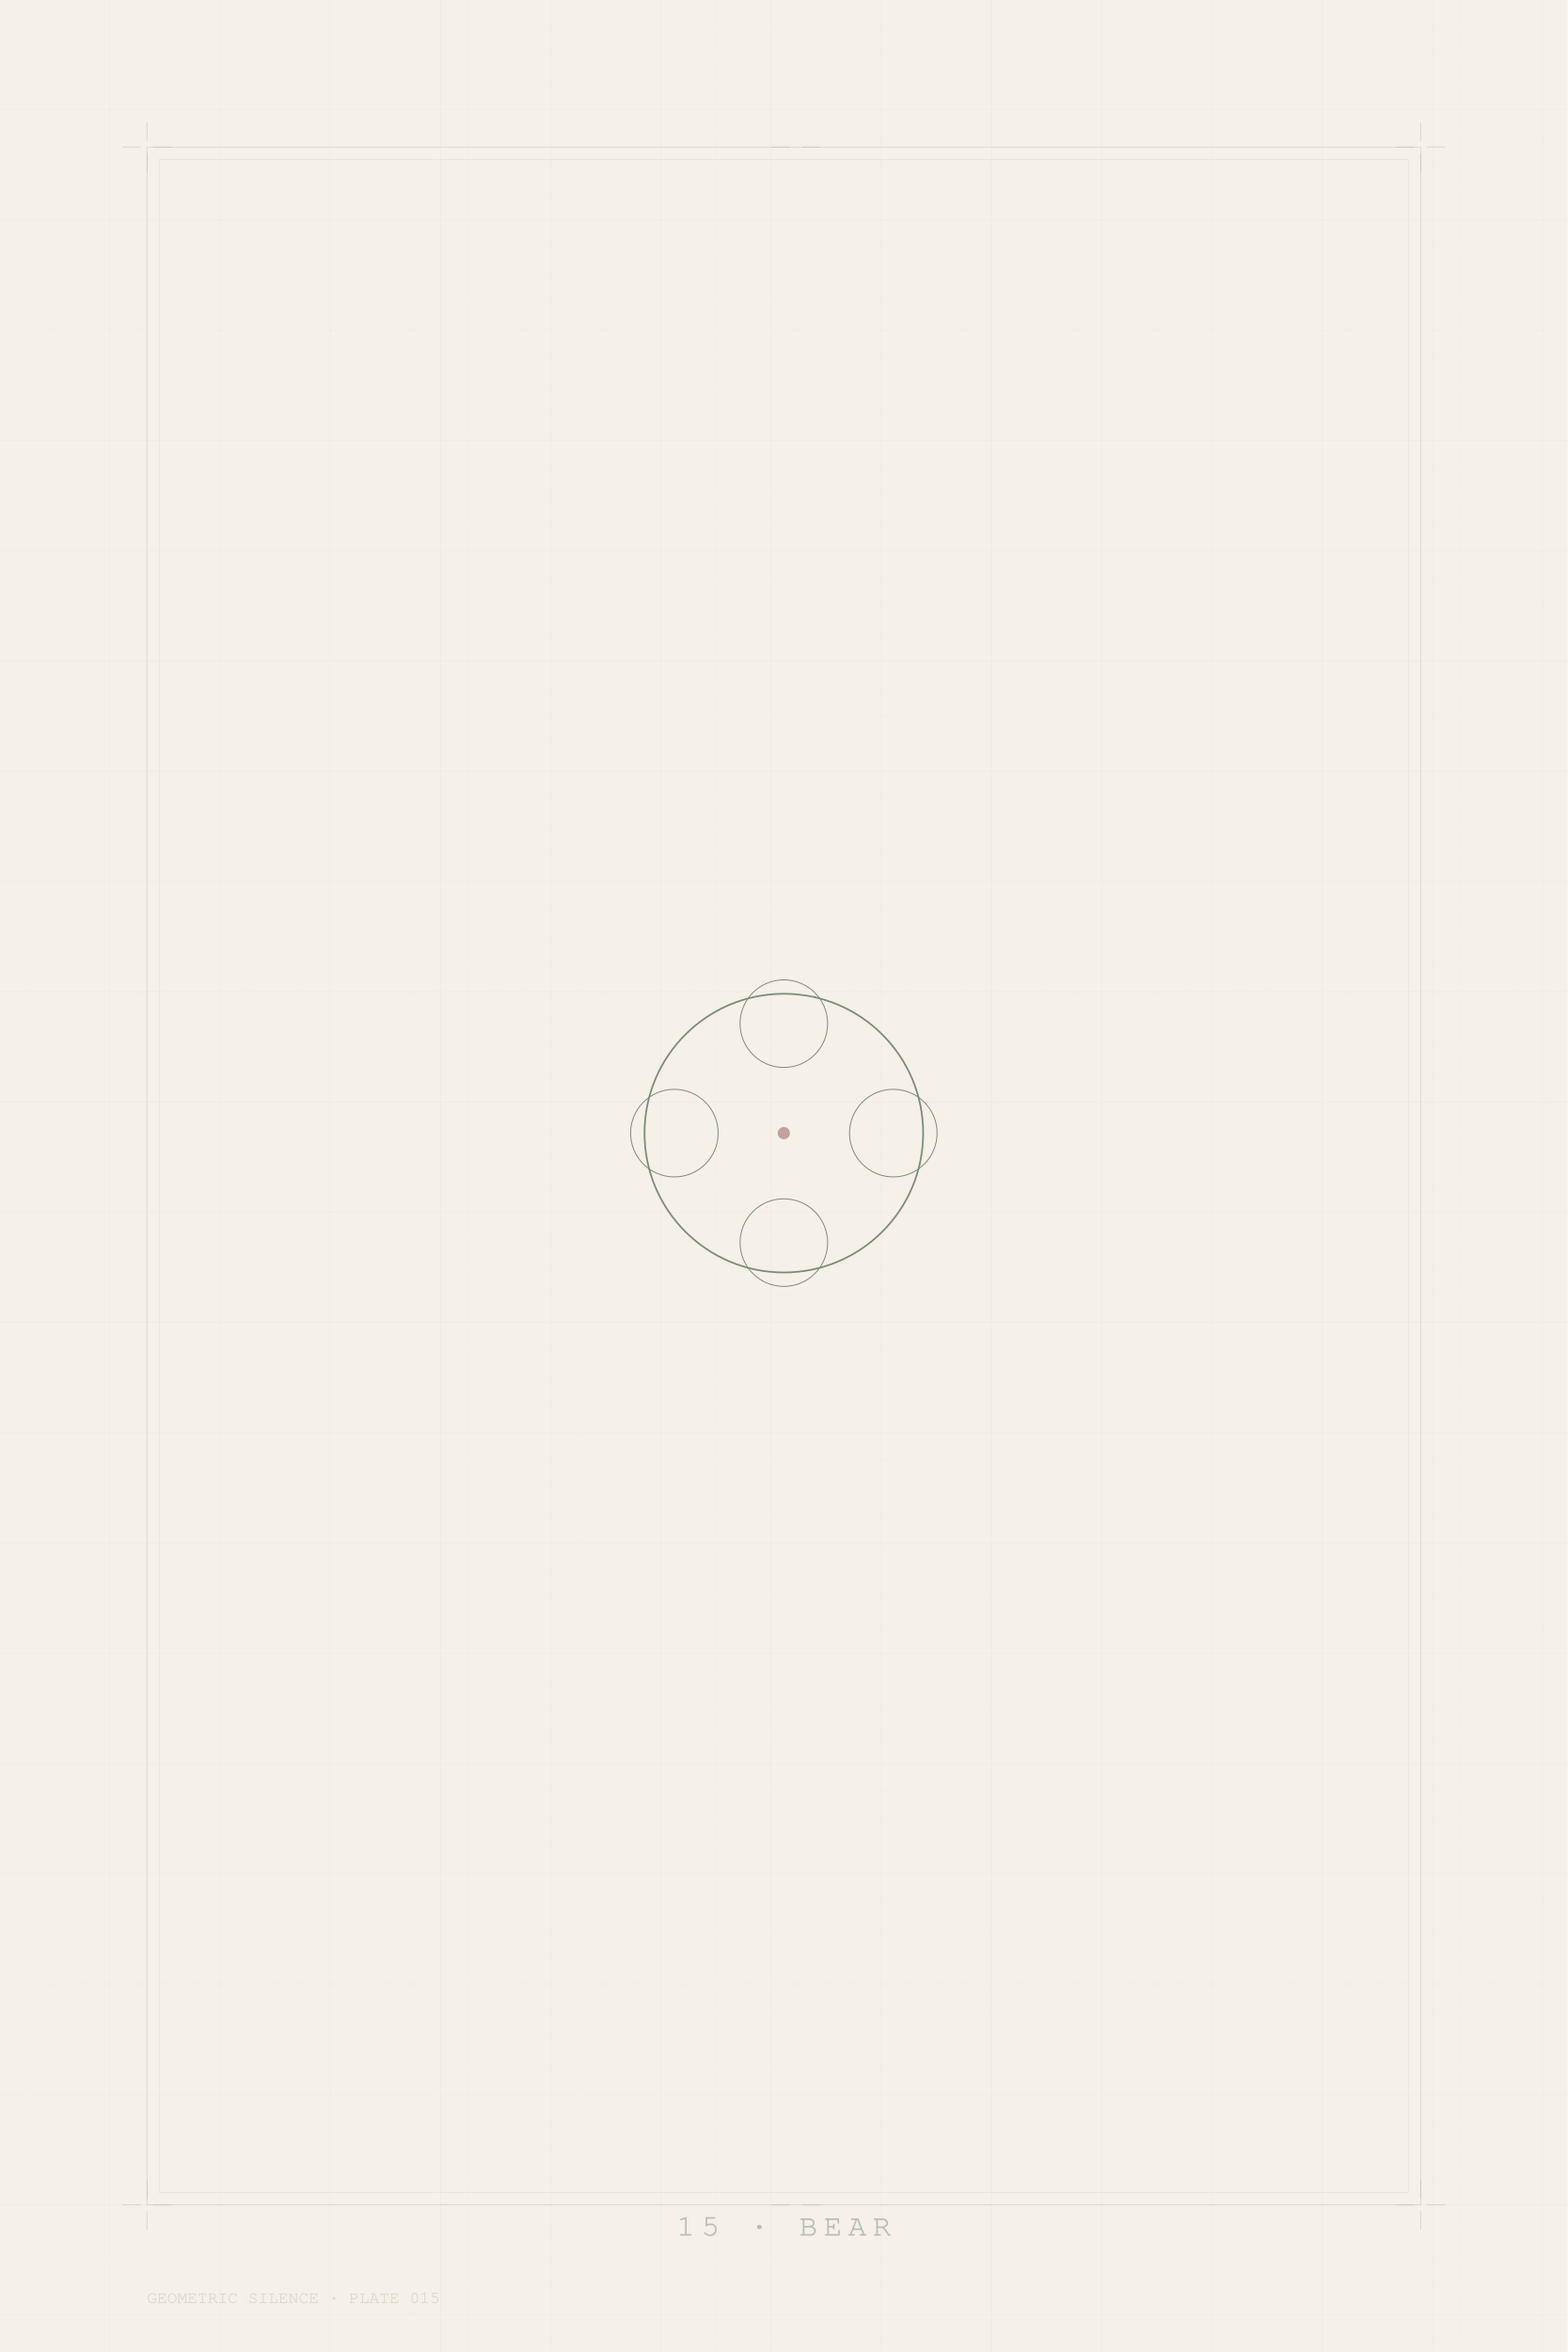
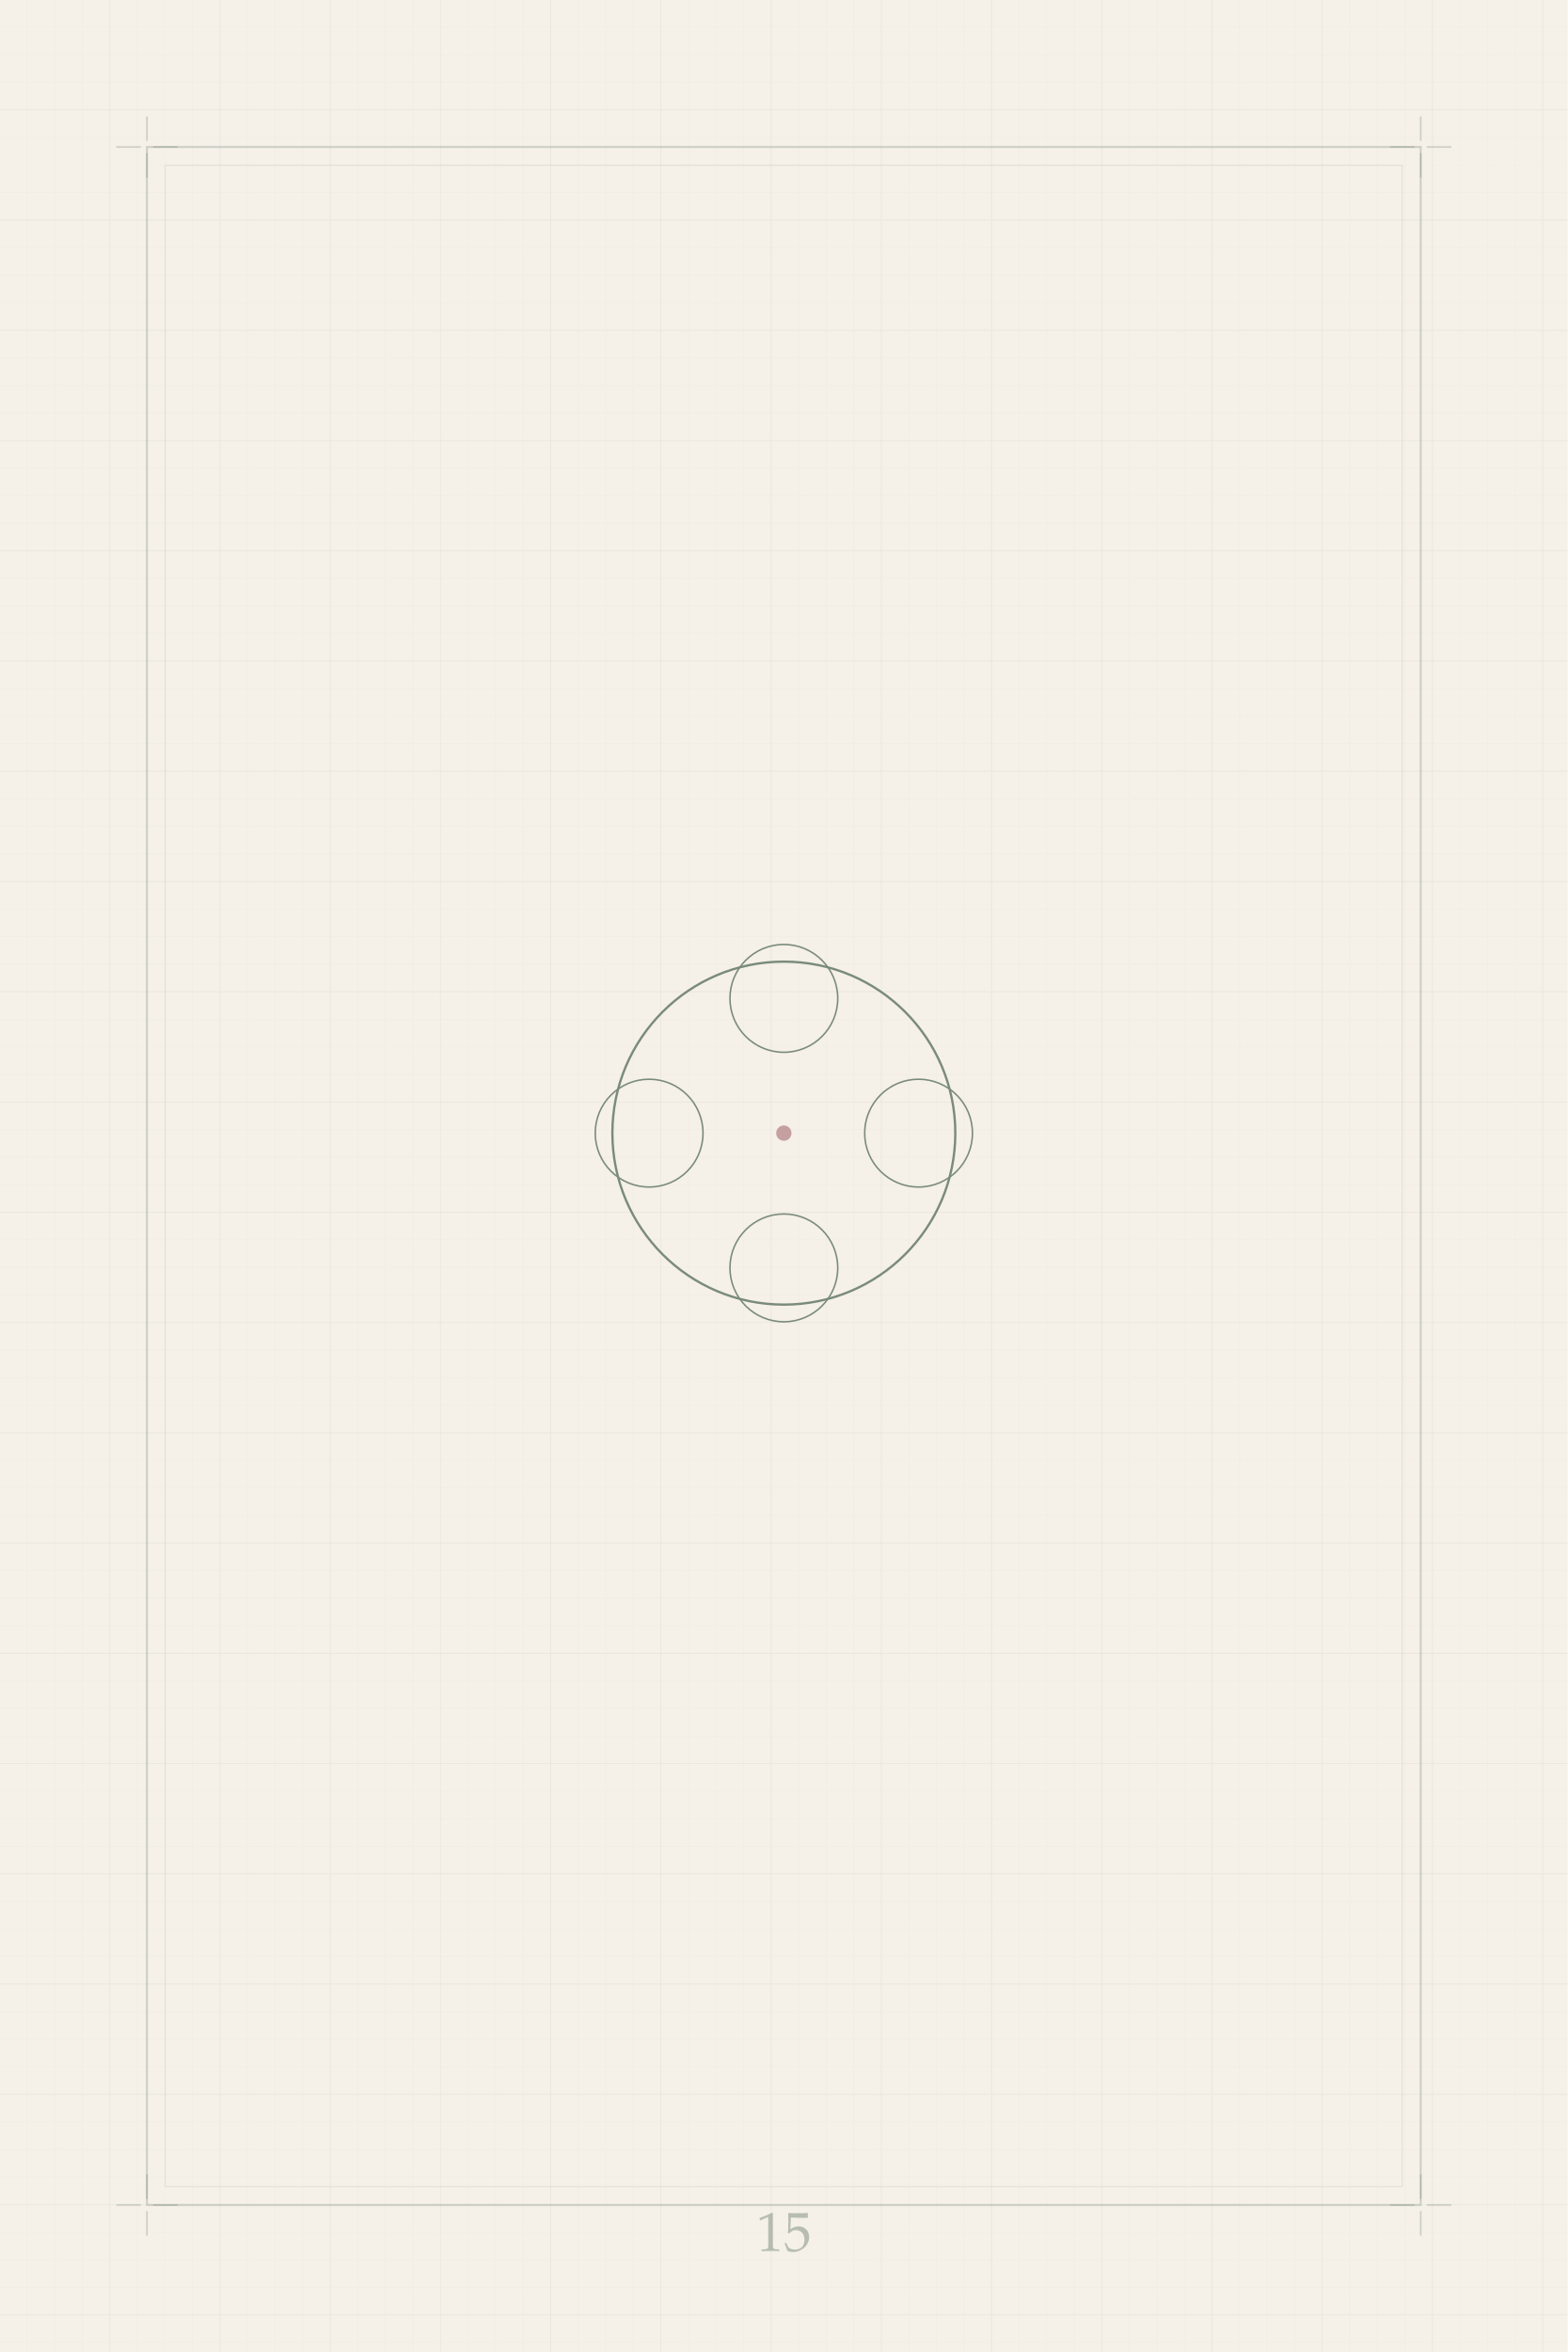
<svg xmlns="http://www.w3.org/2000/svg" viewBox="0 0 1024 1536">
  <defs>
    <pattern id="g" width="72" height="72" patternUnits="userSpaceOnUse">
-       <path d="M72 0L72 72M0 72L72 72" fill="none" stroke="#7A8B7A" stroke-width="0.3" opacity=".12" />
+       <path d="M72 0L72 72M0 72L72 72" fill="none" stroke="#7A8B7A" stroke-width="0.6" opacity=".12" />
    </pattern>
    <pattern id="sg" width="18" height="18" patternUnits="userSpaceOnUse">
-       <path d="M18 0L18 18M0 18L18 18" fill="none" stroke="#7A8B7A" stroke-width="0.2" opacity=".06" />
+       <path d="M18 0L18 18M0 18L18 18" fill="none" stroke="#7A8B7A" stroke-width="0.4" opacity=".06" />
    </pattern>
  </defs>
  <rect width="1024" height="1536" fill="#F5F0E8" />
  <rect width="1024" height="1536" fill="url(#sg)" />
  <rect width="1024" height="1536" fill="url(#g)" />
-   <rect x="96" y="96" width="832" height="1344" fill="none" stroke="#7A8B7A" stroke-width="0.4" opacity=".3" />
-   <rect x="104" y="104" width="816" height="1328" fill="none" stroke="#7A8B7A" stroke-width="0.3" opacity=".15" />
-   <g stroke="#7A8B7A" stroke-width="0.5" opacity=".3">
-     <line x1="80" y1="96" x2="92" y2="96" />
-     <line x1="100" y1="96" x2="112" y2="96" />
-     <line x1="96" y1="80" x2="96" y2="92" />
-     <line x1="96" y1="100" x2="96" y2="112" />
-     <line x1="912" y1="96" x2="924" y2="96" />
-     <line x1="932" y1="96" x2="944" y2="96" />
-     <line x1="928" y1="80" x2="928" y2="92" />
-     <line x1="928" y1="100" x2="928" y2="112" />
-     <line x1="80" y1="1440" x2="92" y2="1440" />
-     <line x1="100" y1="1440" x2="112" y2="1440" />
-     <line x1="96" y1="1424" x2="96" y2="1436" />
-     <line x1="96" y1="1444" x2="96" y2="1456" />
-     <line x1="912" y1="1440" x2="924" y2="1440" />
-     <line x1="932" y1="1440" x2="944" y2="1440" />
-     <line x1="928" y1="1424" x2="928" y2="1436" />
-     <line x1="928" y1="1444" x2="928" y2="1456" />
-     <line x1="504" y1="96" x2="516" y2="96" />
-     <line x1="524" y1="96" x2="536" y2="96" />
-     <line x1="504" y1="1440" x2="516" y2="1440" />
-     <line x1="524" y1="1440" x2="536" y2="1440" />
+   <rect x="96" y="96" width="832" height="1344" fill="none" stroke="#7A8B7A" stroke-width="1.2" opacity=".35" />
+   <rect x="108" y="108" width="808" height="1320" fill="none" stroke="#7A8B7A" stroke-width="0.6" opacity=".18" />
+   <g stroke="#7A8B7A" stroke-width="1" opacity=".35">
+     <line x1="76" y1="96" x2="92" y2="96" />
+     <line x1="100" y1="96" x2="116" y2="96" />
+     <line x1="96" y1="76" x2="96" y2="92" />
+     <line x1="96" y1="100" x2="96" y2="116" />
+     <line x1="908" y1="96" x2="924" y2="96" />
+     <line x1="932" y1="96" x2="948" y2="96" />
+     <line x1="928" y1="76" x2="928" y2="92" />
+     <line x1="928" y1="100" x2="928" y2="116" />
+     <line x1="76" y1="1440" x2="92" y2="1440" />
+     <line x1="100" y1="1440" x2="116" y2="1440" />
+     <line x1="96" y1="1420" x2="96" y2="1436" />
+     <line x1="96" y1="1444" x2="96" y2="1460" />
+     <line x1="908" y1="1440" x2="924" y2="1440" />
+     <line x1="932" y1="1440" x2="948" y2="1440" />
+     <line x1="928" y1="1420" x2="928" y2="1436" />
+     <line x1="928" y1="1444" x2="928" y2="1460" />
  </g>
-   <circle cx="512" cy="740" r="91" fill="none" stroke="#7A8B7A" stroke-width="1.1" />
-   <circle cx="512" cy="668.5" r="28.6" fill="none" stroke="#7A8B7A" stroke-width="0.6" />
-   <circle cx="512" cy="811.5" r="28.6" fill="none" stroke="#7A8B7A" stroke-width="0.6" />
-   <circle cx="440.5" cy="740" r="28.6" fill="none" stroke="#7A8B7A" stroke-width="0.6" />
-   <circle cx="583.5" cy="740" r="28.6" fill="none" stroke="#7A8B7A" stroke-width="0.6" />
-   <circle cx="512" cy="740" r="4" fill="#C4A0A0" />
-   <text x="512" y="1460" text-anchor="middle" font-family="Courier,monospace" font-size="20" fill="#7A8B7A" opacity=".5" letter-spacing="4">15 · BEAR</text>
-   <text x="96" y="1504" font-family="Courier,monospace" font-size="11" fill="#7A8B7A" opacity=".25">GEOMETRIC SILENCE · PLATE 015</text>
+   <circle cx="512" cy="740" r="112" fill="none" stroke="#7A8B7A" stroke-width="1.5" />
+   <circle cx="512" cy="652" r="35.2" fill="none" stroke="#7A8B7A" stroke-width="1" />
+   <circle cx="512" cy="828" r="35.2" fill="none" stroke="#7A8B7A" stroke-width="1" />
+   <circle cx="424" cy="740" r="35.2" fill="none" stroke="#7A8B7A" stroke-width="1" />
+   <circle cx="600" cy="740" r="35.2" fill="none" stroke="#7A8B7A" stroke-width="1" />
+   <circle cx="512" cy="740" r="5" fill="#C4A0A0" />
+   <text x="512" y="1470" text-anchor="middle" font-family="Georgia, Palatino Linotype, Palatino, Book Antiqua, serif" font-size="36" fill="#7A8B7A" opacity=".5">15</text>
</svg>
